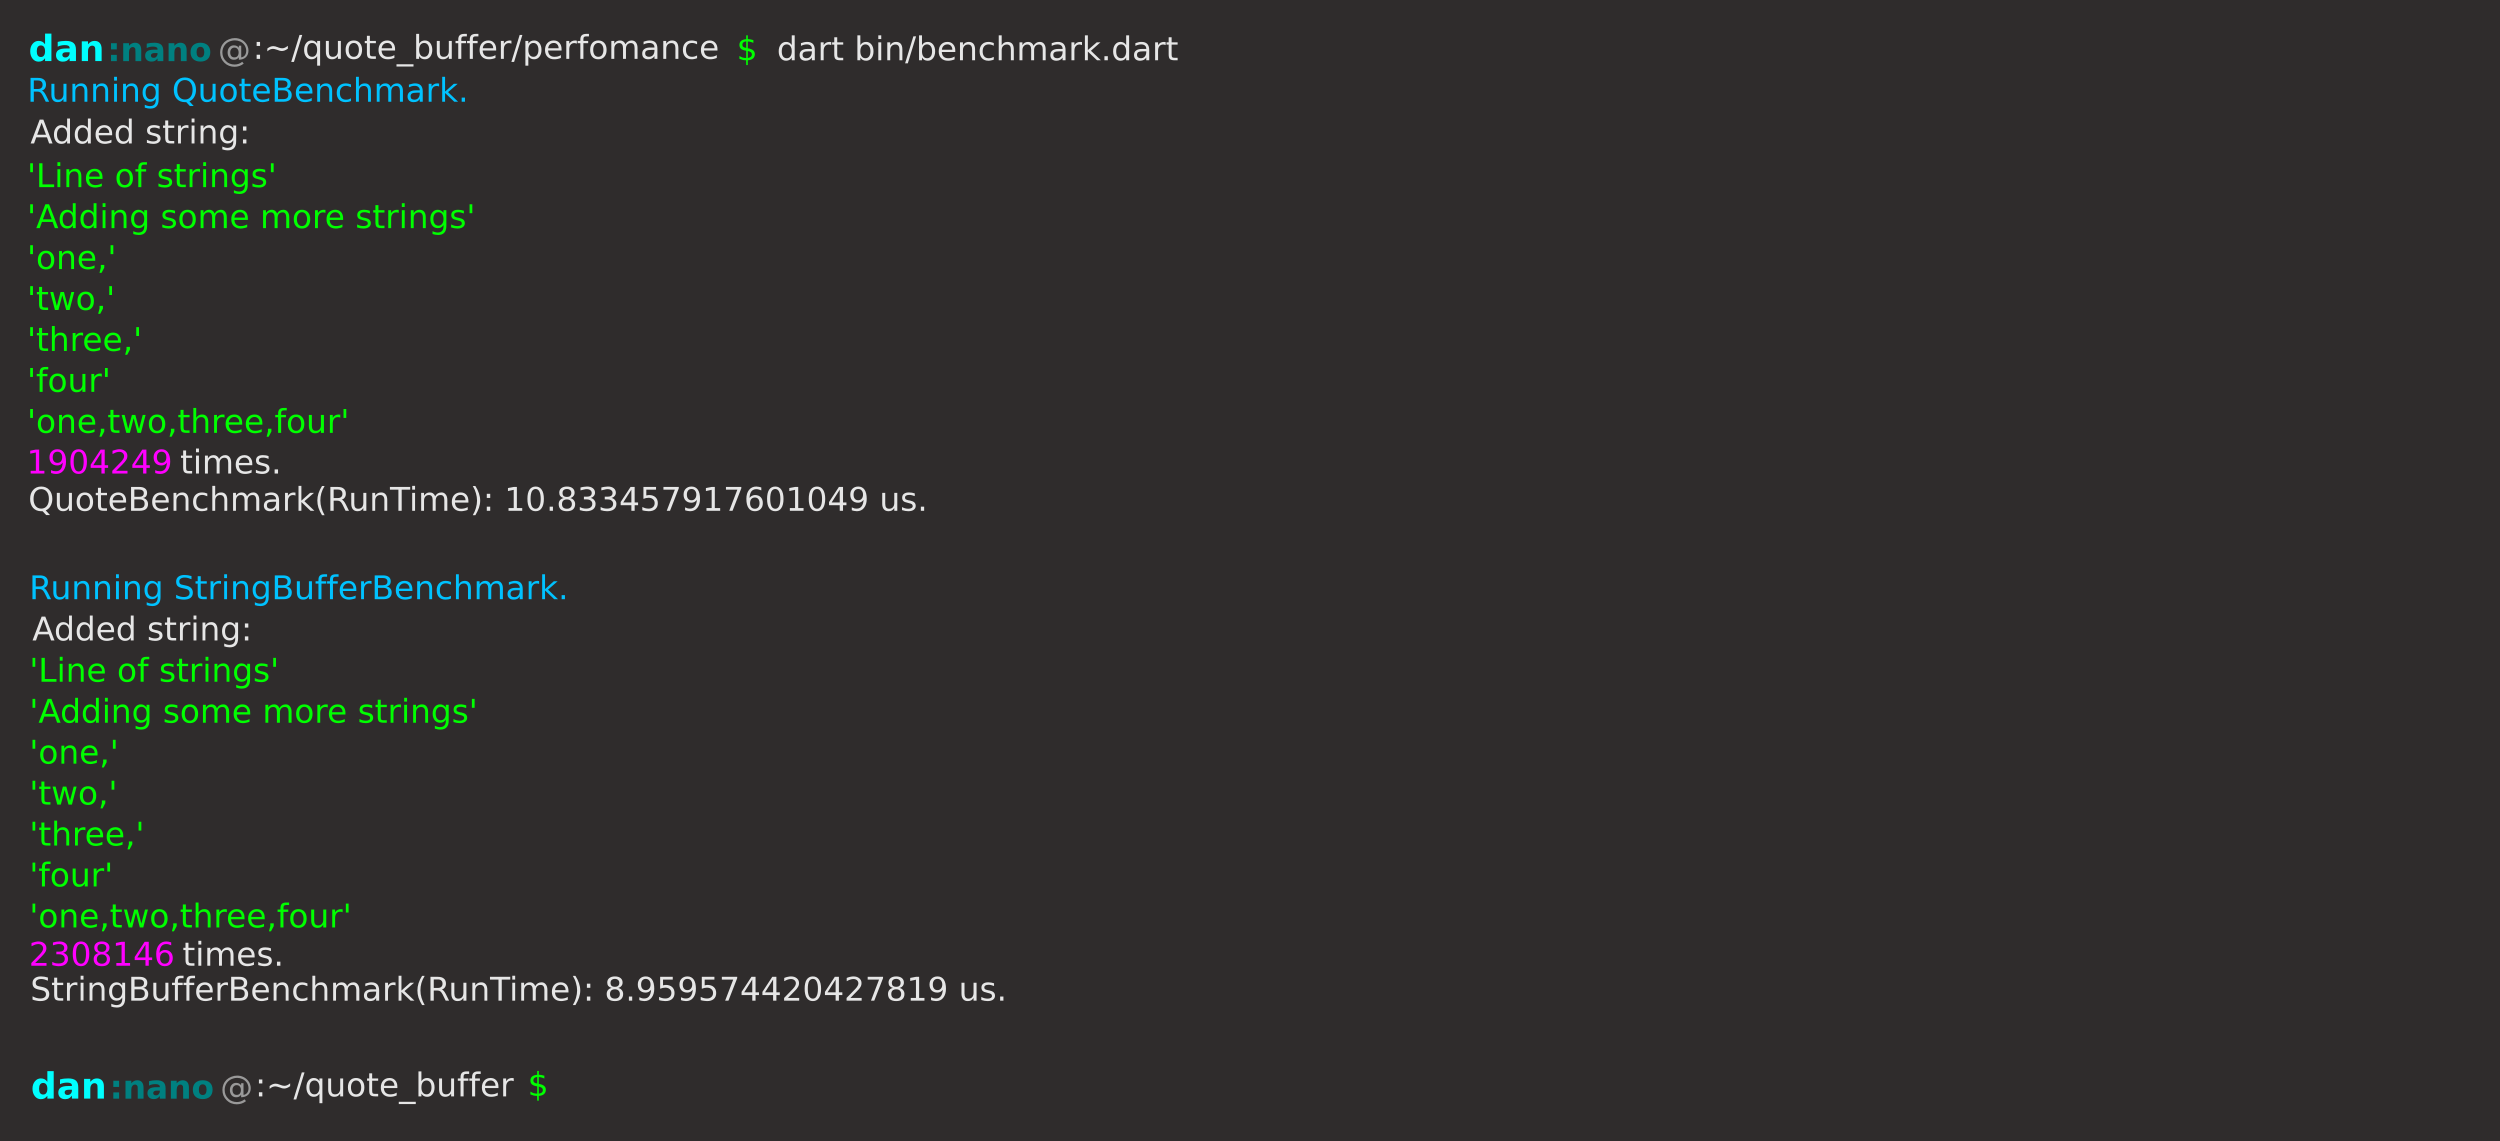
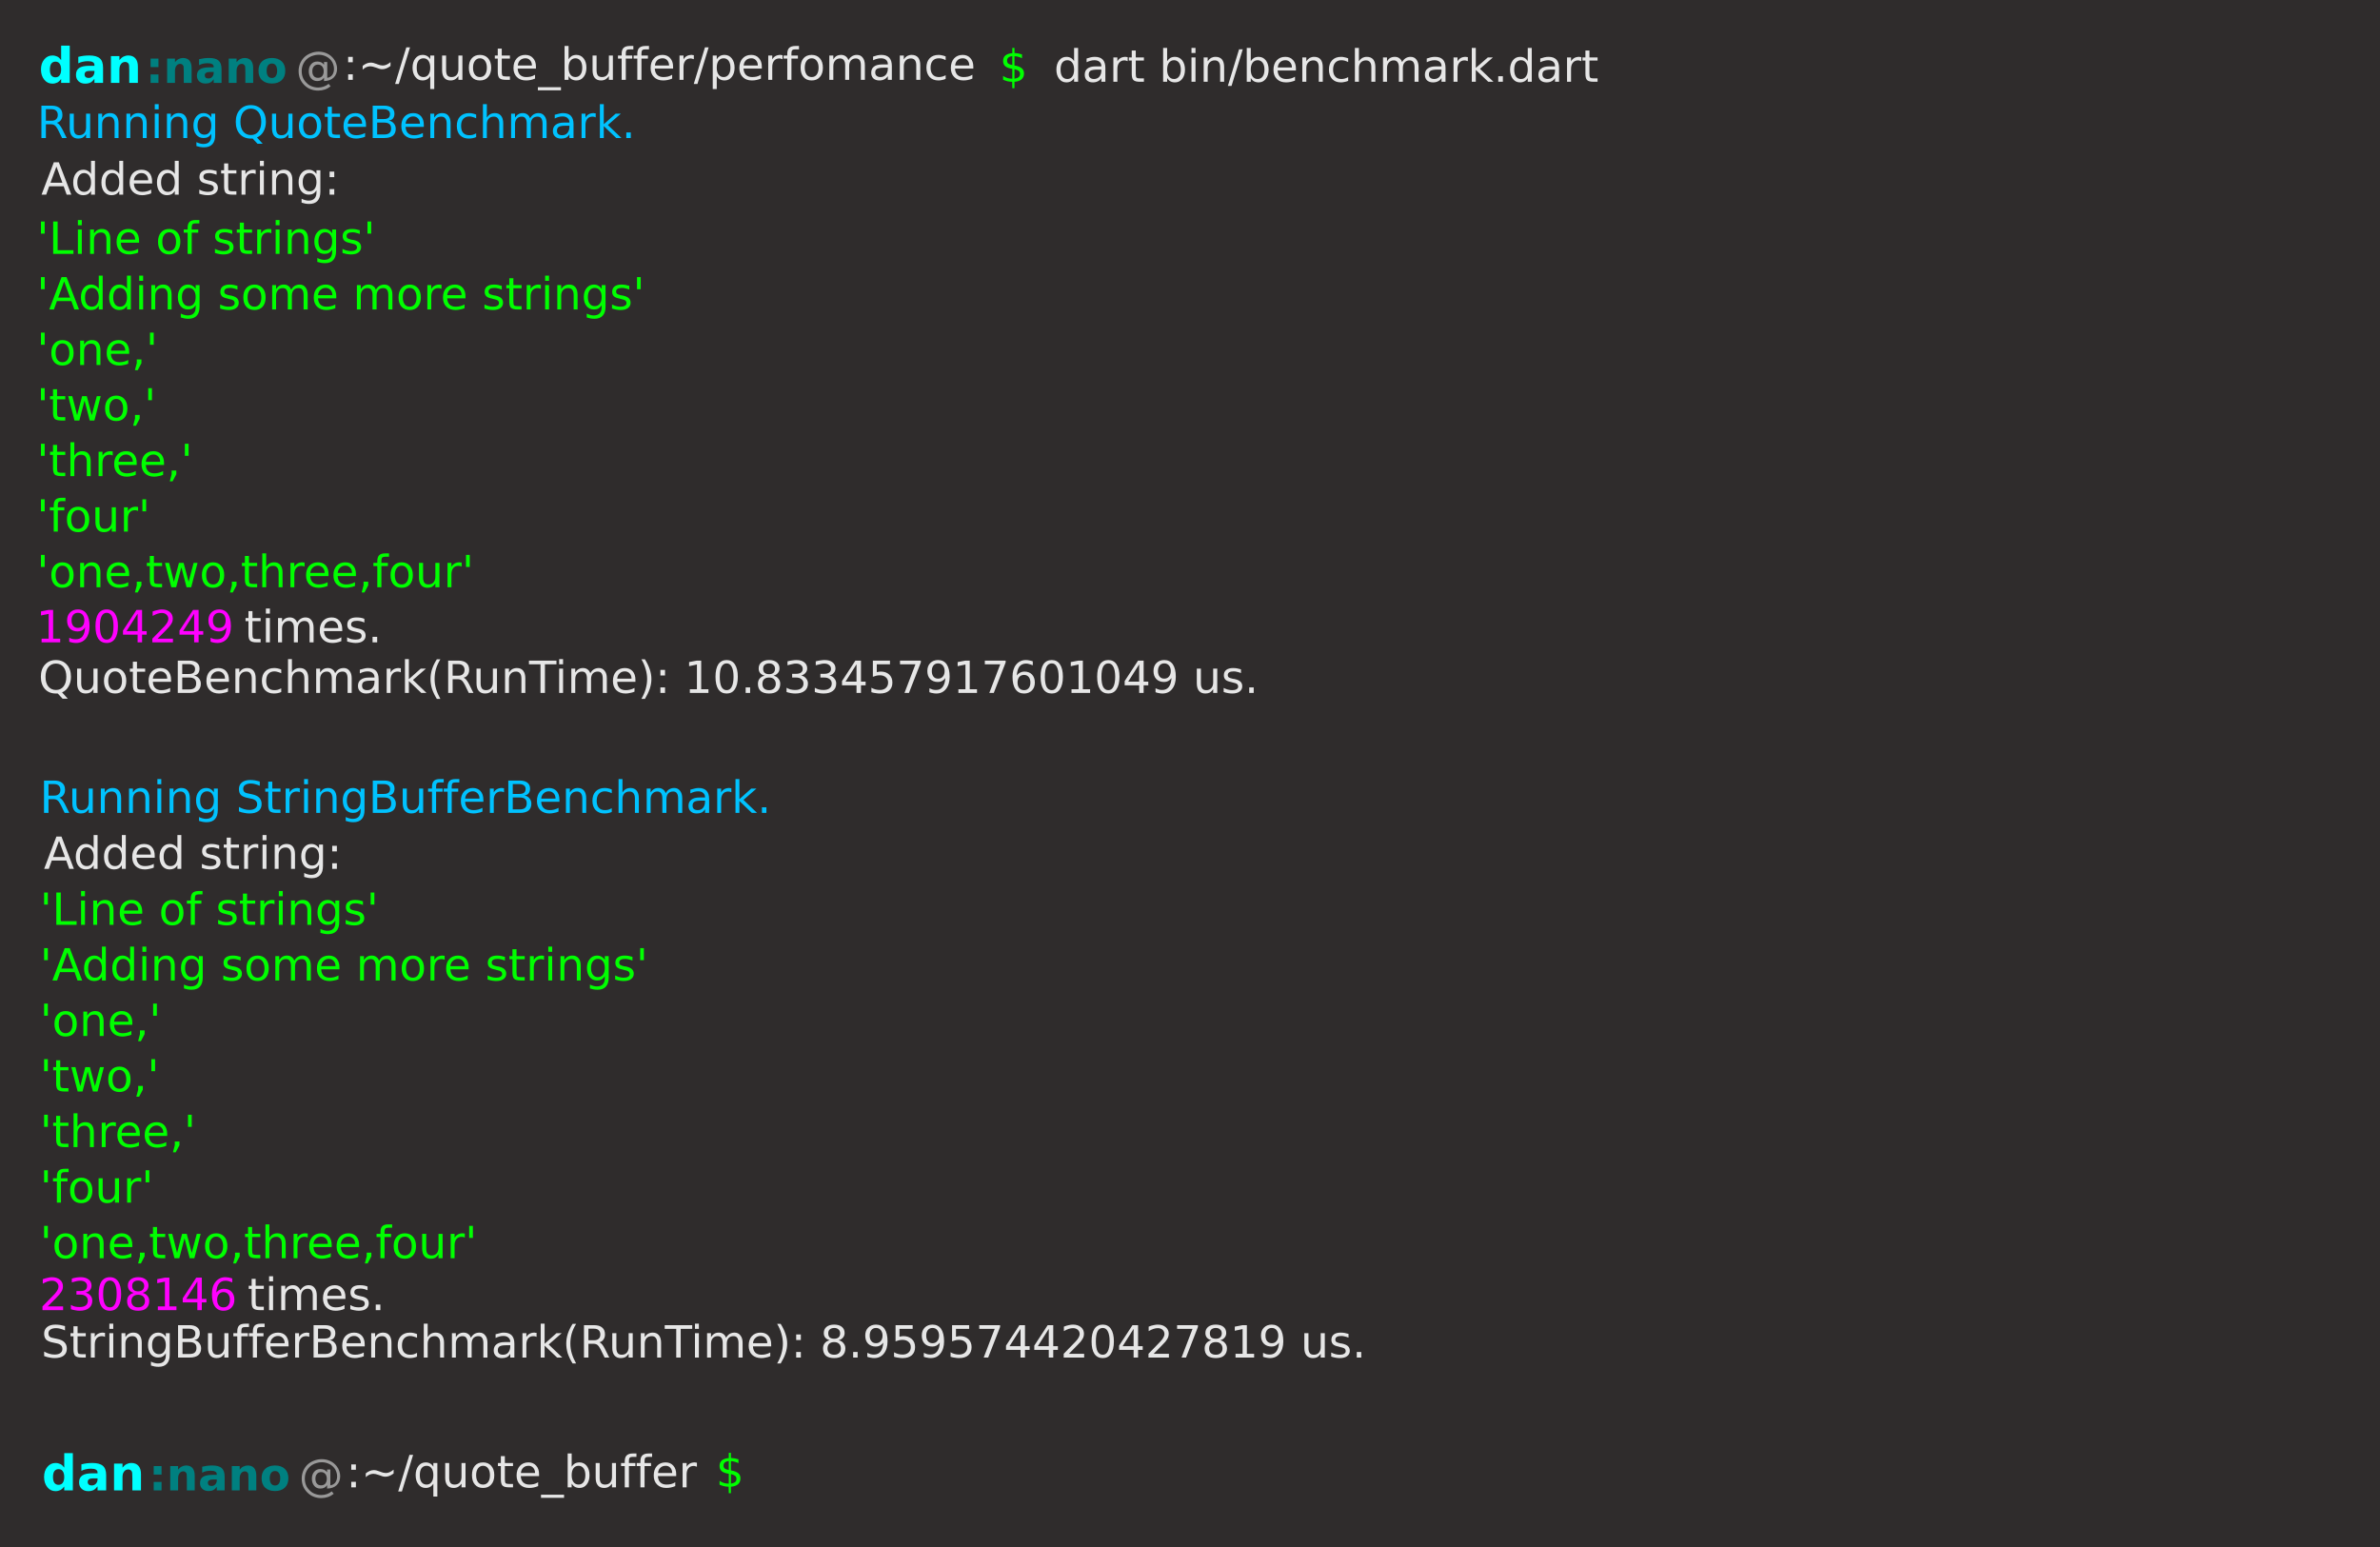
- <svg xmlns="http://www.w3.org/2000/svg" width="285mm" height="130mm" viewBox="0 0 285 130" version="1.1" id="svg8">
+ <svg xmlns="http://www.w3.org/2000/svg" width="200mm" height="130mm" viewBox="0 0 200 130" version="1.1" id="svg8">
  <defs id="defs2">
    <marker orient="auto" refY="0" refX="0" id="marker2854" style="overflow:visible">
      <path id="path2852" d="M 5.77,0 -2.88,5 V -5 Z" style="fill:#800080;fill-opacity:1;fill-rule:evenodd;stroke:#800080;stroke-width:1pt;stroke-opacity:1" transform="scale(0.4)" />
    </marker>
    <marker orient="auto" refY="0" refX="0" id="marker2850" style="overflow:visible">
      <path id="path2848" d="M 5.77,0 -2.88,5 V -5 Z" style="fill:#800080;fill-opacity:1;fill-rule:evenodd;stroke:#800080;stroke-width:1pt;stroke-opacity:1" transform="scale(0.4)" />
    </marker>
    <marker orient="auto" refY="0" refX="0" id="marker2846" style="overflow:visible">
      <path id="path2844" d="M 5.77,0 -2.88,5 V -5 Z" style="fill:#800080;fill-opacity:1;fill-rule:evenodd;stroke:#800080;stroke-width:1pt;stroke-opacity:1" transform="scale(0.4)" />
    </marker>
    <marker orient="auto" refY="0" refX="0" id="marker2834" style="overflow:visible">
      <path id="path2832" d="M 5.77,0 -2.88,5 V -5 Z" style="fill:#f59a11;fill-opacity:1;fill-rule:evenodd;stroke:#f59a11;stroke-width:1pt;stroke-opacity:1" transform="scale(0.4)" />
    </marker>
    <marker orient="auto" refY="0" refX="0" id="marker2828" style="overflow:visible">
      <path id="path2634" d="M 5.77,0 -2.88,5 V -5 Z" style="fill:#f59a11;fill-opacity:1;fill-rule:evenodd;stroke:#f59a11;stroke-width:1pt;stroke-opacity:1" transform="scale(0.4)" />
    </marker>
    <marker orient="auto" refY="0" refX="0" id="marker2825" style="overflow:visible">
      <path id="path2823" d="M 5.77,0 -2.88,5 V -5 Z" style="fill:#f59a11;fill-opacity:1;fill-rule:evenodd;stroke:#f59a11;stroke-width:1pt;stroke-opacity:1" transform="scale(-0.4)" />
    </marker>
    <marker orient="auto" refY="0" refX="0" id="marker2817" style="overflow:visible">
      <path id="path2815" d="M 5.77,0 -2.88,5 V -5 Z" style="fill:#f59a11;fill-opacity:1;fill-rule:evenodd;stroke:#f59a11;stroke-width:1pt;stroke-opacity:1" transform="scale(-0.4)" />
    </marker>
    <marker orient="auto" refY="0" refX="0" id="marker2801" style="overflow:visible">
      <path id="path2799" d="M 5.77,0 -2.88,5 V -5 Z" style="fill:#f59a11;fill-opacity:1;fill-rule:evenodd;stroke:#f59a11;stroke-width:1pt;stroke-opacity:1" transform="scale(-0.4)" />
    </marker>
    <marker orient="auto" refY="0" refX="0" id="marker2793" style="overflow:visible">
      <path id="path2791" d="M 5.77,0 -2.88,5 V -5 Z" style="fill:#f59a11;fill-opacity:1;fill-rule:evenodd;stroke:#f59a11;stroke-width:1pt;stroke-opacity:1" transform="scale(-0.4)" />
    </marker>
    <marker orient="auto" refY="0" refX="0" id="marker2781" style="overflow:visible">
      <path id="path2779" d="M 5.77,0 -2.88,5 V -5 Z" style="fill:#f59a11;fill-opacity:1;fill-rule:evenodd;stroke:#f59a11;stroke-width:1pt;stroke-opacity:1" transform="scale(-0.4)" />
    </marker>
    <marker orient="auto" refY="0" refX="0" id="marker2773" style="overflow:visible">
      <path id="path2771" d="M 5.77,0 -2.88,5 V -5 Z" style="fill:#f59a11;fill-opacity:1;fill-rule:evenodd;stroke:#f59a11;stroke-width:1pt;stroke-opacity:1" transform="scale(-0.4)" />
    </marker>
    <marker orient="auto" refY="0" refX="0" id="marker2765" style="overflow:visible">
      <path id="path2763" d="M 5.77,0 -2.88,5 V -5 Z" style="fill:#f59a11;fill-opacity:1;fill-rule:evenodd;stroke:#f59a11;stroke-width:1pt;stroke-opacity:1" transform="scale(-0.4)" />
    </marker>
    <marker orient="auto" refY="0" refX="0" id="marker2761" style="overflow:visible">
      <path id="path2759" d="M 5.77,0 -2.88,5 V -5 Z" style="fill:#f59a11;fill-opacity:1;fill-rule:evenodd;stroke:#f59a11;stroke-width:1pt;stroke-opacity:1" transform="scale(-0.8)" />
    </marker>
    <marker orient="auto" refY="0" refX="0" id="marker2755" style="overflow:visible">
      <path id="path2625" d="M 5.77,0 -2.88,5 V -5 Z" style="fill:#f59a11;fill-opacity:1;fill-rule:evenodd;stroke:#f59a11;stroke-width:1pt;stroke-opacity:1" transform="scale(-0.4)" />
    </marker>
    <marker orient="auto" refY="0" refX="0" id="marker2752" style="overflow:visible">
      <path id="path2622" d="M 5.77,0 -2.88,5 V -5 Z" style="fill:#000000;fill-opacity:1;fill-rule:evenodd;stroke:#f59a11;stroke-width:1pt;stroke-opacity:1" transform="scale(-0.8)" />
    </marker>
    <marker orient="auto" refY="0" refX="0" id="marker2483" style="overflow:visible">
      <path id="path2481" d="M 5.77,0 -2.88,5 V -5 Z" style="fill:#f59a11;fill-opacity:1;fill-rule:evenodd;stroke:#f59a11;stroke-width:1pt;stroke-opacity:1" transform="scale(-0.4)" />
    </marker>
    <marker orient="auto" refY="0" refX="0" id="marker2475" style="overflow:visible">
      <path id="path2473" d="M 5.77,0 -2.88,5 V -5 Z" style="fill:#f59a11;fill-opacity:1;fill-rule:evenodd;stroke:#f59a11;stroke-width:1pt;stroke-opacity:1" transform="scale(-0.4)" />
    </marker>
    <marker style="overflow:visible" id="marker2453" refX="0" refY="0" orient="auto">
      <path transform="scale(-0.4)" style="fill:#f59a11;fill-opacity:1;fill-rule:evenodd;stroke:#f59a11;stroke-width:1pt;stroke-opacity:1" d="M 5.77,0 -2.88,5 V -5 Z" id="path2451" />
    </marker>
    <marker orient="auto" refY="0" refX="0" id="marker12224" style="overflow:visible">
      <path id="path12222" d="M 5.77,0 -2.88,5 V -5 Z" style="fill:#f59a11;fill-opacity:1;fill-rule:evenodd;stroke:#f59a11;stroke-width:1pt;stroke-opacity:1" transform="scale(-0.4)" />
    </marker>
    <marker orient="auto" refY="0" refX="0" id="marker10408" style="overflow:visible">
      <path id="path10406" d="M 5.77,0 -2.88,5 V -5 Z" style="fill:#f59a11;fill-opacity:1;fill-rule:evenodd;stroke:#f59a11;stroke-width:1pt;stroke-opacity:1" transform="scale(-0.4)" />
    </marker>
    <marker orient="auto" refY="0" refX="0" id="marker9594" style="overflow:visible">
      <path id="path9592" d="M 5.77,0 -2.88,5 V -5 Z" style="fill:#f59a11;fill-opacity:1;fill-rule:evenodd;stroke:#f59a11;stroke-width:1pt;stroke-opacity:1" transform="scale(-0.4)" />
    </marker>
    <marker orient="auto" refY="0" refX="0" id="marker8846" style="overflow:visible">
      <path id="path8844" d="M 5.77,0 -2.88,5 V -5 Z" style="fill:#f59a11;fill-opacity:1;fill-rule:evenodd;stroke:#f59a11;stroke-width:1pt;stroke-opacity:1" transform="scale(-0.4)" />
    </marker>
    <marker orient="auto" refY="0" refX="0" id="marker7900" style="overflow:visible">
      <path id="path7898" d="M 5.77,0 -2.88,5 V -5 Z" style="fill:#f59a11;fill-opacity:1;fill-rule:evenodd;stroke:#f59a11;stroke-width:1pt;stroke-opacity:1" transform="scale(-0.4)" />
    </marker>
    <marker orient="auto" refY="0" refX="0" id="marker6672" style="overflow:visible">
      <path id="path6670" d="M 5.77,0 -2.88,5 V -5 Z" style="fill:#f59a11;fill-opacity:1;fill-rule:evenodd;stroke:#f59a11;stroke-width:1pt;stroke-opacity:1" transform="scale(-0.4)" />
    </marker>
    <marker orient="auto" refY="0" refX="0" id="marker4250" style="overflow:visible">
      <path id="path4248" d="M 5.77,0 -2.88,5 V -5 Z" style="fill:#f59a11;fill-opacity:1;fill-rule:evenodd;stroke:#f59a11;stroke-width:1pt;stroke-opacity:1" transform="scale(-0.4)" />
    </marker>
    <marker style="overflow:visible" id="marker3268" refX="0" refY="0" orient="auto">
      <path transform="scale(-0.4)" style="fill:#f59a11;fill-opacity:1;fill-rule:evenodd;stroke:#f59a11;stroke-width:1pt;stroke-opacity:1" d="M 5.77,0 -2.88,5 V -5 Z" id="path3266" />
    </marker>
    <marker style="overflow:visible" id="marker3012" refX="0" refY="0" orient="auto">
      <path transform="scale(-0.4)" style="fill:#f59a11;fill-opacity:1;fill-rule:evenodd;stroke:#f59a11;stroke-width:1pt;stroke-opacity:1" d="M 5.77,0 -2.88,5 V -5 Z" id="path3010" />
    </marker>
    <marker orient="auto" refY="0" refX="0" id="marker1634" style="overflow:visible">
      <path id="path1632" d="M 5.77,0 -2.88,5 V -5 Z" style="fill:#f59a11;fill-opacity:1;fill-rule:evenodd;stroke:#f59a11;stroke-width:1pt;stroke-opacity:1" transform="scale(-0.8)" />
    </marker>
    <marker orient="auto" refY="0" refX="0" id="marker1564" style="overflow:visible">
      <path id="path1562" style="fill:#f59a11;fill-opacity:1;fill-rule:evenodd;stroke:#f59a11;stroke-width:0.625;stroke-linejoin:round;stroke-opacity:1" d="M 8.719,4.034 -2.207,0.016 8.719,-4.002 c -1.745,2.372 -1.735,5.617 -6e-7,8.035 z" transform="matrix(1.1,0,0,1.1,1.1,0)" />
    </marker>
    <marker orient="auto" refY="0" refX="0" id="TriangleInL" style="overflow:visible">
      <path id="path1093" d="M 5.77,0 -2.88,5 V -5 Z" style="fill:#f59a11;fill-opacity:1;fill-rule:evenodd;stroke:#f59a11;stroke-width:1pt;stroke-opacity:1" transform="scale(-0.8)" />
    </marker>
    <marker orient="auto" refY="0" refX="0" id="EmptyTriangleOutL" style="overflow:visible">
      <path id="path1120" d="M 5.77,0 -2.88,5 V -5 Z" style="fill:#ffffff;fill-rule:evenodd;stroke:#f59a11;stroke-width:1pt;stroke-opacity:1" transform="matrix(0.8,0,0,0.8,-4.8,0)" />
    </marker>
    <marker orient="auto" refY="0" refX="0" id="Arrow1Mend" style="overflow:visible">
      <path id="path969" d="M 0,0 5,-5 -12.5,0 5,5 Z" style="fill:#f59a11;fill-opacity:1;fill-rule:evenodd;stroke:#f59a11;stroke-width:1pt;stroke-opacity:1" transform="matrix(-0.4,0,0,-0.4,-4,0)" />
    </marker>
    <marker orient="auto" refY="0" refX="0" id="Arrow1Send" style="overflow:visible">
      <path id="path975" d="M 0,0 5,-5 -12.5,0 5,5 Z" style="fill:#f59a11;fill-opacity:1;fill-rule:evenodd;stroke:#f59a11;stroke-width:1pt;stroke-opacity:1" transform="matrix(-0.2,0,0,-0.2,-1.2,0)" />
    </marker>
    <marker orient="auto" refY="0" refX="0" id="TriangleOutM" style="overflow:visible">
      <path id="path1105" d="M 5.77,0 -2.88,5 V -5 Z" style="fill:#f59a11;fill-opacity:1;fill-rule:evenodd;stroke:#f59a11;stroke-width:1pt;stroke-opacity:1" transform="scale(0.4)" />
    </marker>
    <marker orient="auto" refY="0" refX="0" id="TriangleInM" style="overflow:visible">
      <path id="path1096" d="M 5.77,0 -2.88,5 V -5 Z" style="fill:#f59a11;fill-opacity:1;fill-rule:evenodd;stroke:#f59a11;stroke-width:1pt;stroke-opacity:1" transform="scale(-0.4)" />
    </marker>
    <marker orient="auto" refY="0" refX="0" id="Arrow2Lstart" style="overflow:visible">
      <path id="path978" style="fill:#f59a11;fill-opacity:1;fill-rule:evenodd;stroke:#f59a11;stroke-width:0.625;stroke-linejoin:round;stroke-opacity:1" d="M 8.719,4.034 -2.207,0.016 8.719,-4.002 c -1.745,2.372 -1.735,5.617 -6e-7,8.035 z" transform="matrix(1.1,0,0,1.1,1.1,0)" />
    </marker>
    <marker orient="auto" refY="0" refX="0" id="Arrow1Lstart" style="overflow:visible">
      <path id="path960" d="M 0,0 5,-5 -12.5,0 5,5 Z" style="fill:#f59a11;fill-opacity:1;fill-rule:evenodd;stroke:#f59a11;stroke-width:1pt;stroke-opacity:1" transform="matrix(0.8,0,0,0.8,10,0)" />
    </marker>
  </defs>
  <g id="layer1" transform="translate(-19.96834,-122.7856)">
    <text xml:space="preserve" style="font-style:normal;font-variant:normal;font-weight:bold;font-stretch:normal;font-size:3.881px;line-height:1.25;font-family:'DejaVu Sans';-inkscape-font-specification:'DejaVu Sans Bold';letter-spacing:-5.292px;word-spacing:0px;writing-mode:tb-rl;fill:#000000;fill-opacity:1;stroke:none;stroke-width:0.265" x="52.151" y="265.621" id="text934">
      <tspan id="tspan932" x="265.621" y="49.726" style="writing-mode:tb-rl;stroke-width:0.265" />
    </text>
    <text xml:space="preserve" style="font-style:normal;font-variant:normal;font-weight:bold;font-stretch:normal;font-size:3.881px;line-height:1.25;font-family:'DejaVu Sans';-inkscape-font-specification:'DejaVu Sans Bold';letter-spacing:-5.292px;word-spacing:0px;fill:#000000;fill-opacity:1;stroke:none;stroke-width:0.265" x="56.436" y="267.246" id="text938">
      <tspan id="tspan936" x="56.436" y="270.68" style="stroke-width:0.265" />
    </text>
    <text xml:space="preserve" style="font-style:normal;font-variant:normal;font-weight:bold;font-stretch:normal;font-size:3.881px;line-height:1.25;font-family:'DejaVu Sans';-inkscape-font-specification:'DejaVu Sans Bold';letter-spacing:-5.292px;word-spacing:0px;fill:#000000;fill-opacity:1;stroke:none;stroke-width:0.265" x="68.552" y="265.522" id="text946">
      <tspan id="tspan944" x="68.552" y="268.956" style="stroke-width:0.265" />
    </text>
    <flowRoot xml:space="preserve" id="flowRoot948" style="font-style:normal;font-variant:normal;font-weight:bold;font-stretch:normal;font-size:14.667px;line-height:1.25;font-family:'DejaVu Sans';-inkscape-font-specification:'DejaVu Sans Bold';letter-spacing:-20px;word-spacing:0px;fill:#000000;fill-opacity:1;stroke:none" transform="matrix(0.2645833,0,0,0.2645833,26.24471,211.8462)">
      <flowRegion id="flowRegion950">
        <rect id="rect952" width="63.104" height="31.831" x="88.42" y="200.079" />
      </flowRegion>
      <flowPara id="flowPara954" />
    </flowRoot>
    <flowRoot xml:space="preserve" id="flowRoot956" style="font-style:normal;font-variant:normal;font-weight:bold;font-stretch:normal;font-size:14.667px;line-height:1.25;font-family:'DejaVu Sans';-inkscape-font-specification:'DejaVu Sans Bold';letter-spacing:-20px;word-spacing:0px;fill:#000000;fill-opacity:1;stroke:none" transform="matrix(0.2645833,0,0,0.2645833,26.24471,211.8462)">
      <flowRegion id="flowRegion958">
        <rect id="rect960" width="56.03" height="30.342" x="76.878" y="197.659" />
      </flowRegion>
      <flowPara id="flowPara962" />
    </flowRoot>
    <text xml:space="preserve" style="font-style:normal;font-variant:normal;font-weight:bold;font-stretch:normal;font-size:3.881px;line-height:1.25;font-family:'DejaVu Sans';-inkscape-font-specification:'DejaVu Sans Bold';letter-spacing:-5.292px;word-spacing:0px;direction:ltr;fill:#000000;fill-opacity:1;stroke:none;stroke-width:0.265" x="69.783" y="268.724" id="text966">
      <tspan id="tspan964" x="69.783" y="272.157" style="direction:ltr;stroke-width:0.265" />
    </text>
    <flowRoot xml:space="preserve" id="flowRoot972" style="font-style:normal;font-variant:normal;font-weight:bold;font-stretch:normal;font-size:14.667px;line-height:1.25;font-family:'DejaVu Sans';-inkscape-font-specification:'DejaVu Sans Bold';letter-spacing:100px;word-spacing:0px;direction:rtl;fill:#000000;fill-opacity:1;stroke:none" transform="matrix(0.2645833,0,0,0.2645833,26.24471,211.8462)">
      <flowRegion id="flowRegion974" style="letter-spacing:100px">
        <rect id="rect976" width="234.545" height="42.255" x="148.917" y="188.166" style="letter-spacing:100px" />
      </flowRegion>
      <flowPara id="flowPara978" />
    </flowRoot>
    <flowRoot xml:space="preserve" id="flowRoot1254" style="font-style:normal;font-variant:normal;font-weight:bold;font-stretch:normal;font-size:14.667px;line-height:1.25;font-family:'DejaVu Sans';-inkscape-font-specification:'DejaVu Sans Bold';letter-spacing:0px;word-spacing:0px;direction:rtl;fill:#000000;fill-opacity:1;stroke:none">
      <flowRegion id="flowRegion1256">
        <rect id="rect1258" width="130.303" height="31.645" x="149.662" y="-572.6" />
      </flowRegion>
      <flowPara id="flowPara1260" />
    </flowRoot>
    <flowRoot xml:space="preserve" id="flowRoot1481" style="font-style:normal;font-variant:normal;font-weight:bold;font-stretch:normal;font-size:14.667px;line-height:1.25;font-family:'DejaVu Sans';-inkscape-font-specification:'DejaVu Sans Bold';letter-spacing:0px;word-spacing:0px;direction:rtl;fill:#000000;fill-opacity:1;stroke:none" transform="matrix(0.2645833,0,0,0.2645833,26.24471,156.411)">
      <flowRegion id="flowRegion1483">
        <rect id="rect1485" width="384.346" height="173.746" x="396.982" y="64.684" />
      </flowRegion>
      <flowPara id="flowPara1487" />
    </flowRoot>
    <text xml:space="preserve" style="font-style:normal;font-variant:normal;font-weight:normal;font-stretch:normal;font-size:3.881px;line-height:1.25;font-family:'DejaVu Sans';-inkscape-font-specification:'DejaVu Sans';letter-spacing:0px;word-spacing:0px;direction:rtl;fill:#000000;fill-opacity:1;stroke:none;stroke-width:0.265" x="74.01" y="117.574" id="text1491">
      <tspan id="tspan1489" x="74.01" y="121.007" style="font-style:normal;font-variant:normal;font-weight:normal;font-stretch:normal;font-family:'DejaVu Sans';-inkscape-font-specification:'DejaVu Sans';stroke-width:0.265" />
      <tspan x="74.01" y="125.858" style="font-style:normal;font-variant:normal;font-weight:normal;font-stretch:normal;font-family:'DejaVu Sans';-inkscape-font-specification:'DejaVu Sans';stroke-width:0.265" id="tspan1493" />
    </text>
    <text xml:space="preserve" style="font-style:normal;font-variant:normal;font-weight:bold;font-stretch:normal;font-size:3.881px;line-height:1.25;font-family:'DejaVu Sans';-inkscape-font-specification:'DejaVu Sans Bold';letter-spacing:0px;word-spacing:0px;direction:ltr;fill:#02be3d;fill-opacity:1;stroke:none;stroke-width:0.265" x="129.833" y="219.637" id="text1517">
      <tspan id="tspan1515" x="129.833" y="223.071" style="font-style:normal;font-variant:normal;font-weight:bold;font-stretch:normal;font-family:'DejaVu Sans';-inkscape-font-specification:'DejaVu Sans Bold';direction:ltr;fill:#02be3d;fill-opacity:1;stroke-width:0.265" />
    </text>
    <text id="text1063" y="194.313" x="50.925" style="font-style:normal;font-variant:normal;font-weight:bold;font-stretch:normal;font-size:3.881px;line-height:1.25;font-family:'DejaVu Sans';-inkscape-font-specification:'DejaVu Sans Bold';text-align:center;writing-mode:tb-rl;direction:ltr;text-anchor:middle;opacity:1;fill:#00ff00;fill-opacity:0;stroke:#800080;stroke-width:0.7;stroke-linejoin:round;stroke-miterlimit:4;stroke-dasharray:none;stroke-dashoffset:0;stroke-opacity:1;paint-order:markers fill stroke" xml:space="preserve">
      <tspan style="stroke-width:0.7" y="48.499" x="194.313" id="tspan1061" />
    </text>
-     <rect style="opacity:1;fill:#2f2c2c;fill-opacity:1;stroke:#000000;stroke-width:0.7;stroke-linejoin:round;stroke-miterlimit:4;stroke-dasharray:none;stroke-dashoffset:0;stroke-opacity:0;paint-order:markers fill stroke" id="rect1734" width="286.941" height="157.108" x="18.733" y="99.68" />
+     <rect style="opacity:1;fill:#2f2c2c;fill-opacity:1;stroke:#000000;stroke-width:0.7;stroke-linejoin:round;stroke-miterlimit:4;stroke-dasharray:none;stroke-dashoffset:0;stroke-opacity:0;paint-order:markers fill stroke" id="rect1734" width="202.539" height="133.296" x="18.733" y="120.979" />
    <text xml:space="preserve" style="font-style:normal;font-variant:normal;font-weight:normal;font-stretch:normal;font-size:4.511px;line-height:1.25;font-family:'DejaVu Sans';-inkscape-font-specification:'DejaVu Sans';letter-spacing:0px;word-spacing:0px;direction:ltr;fill:#e6e6e6;fill-opacity:1;stroke:none;stroke-width:0.265" x="116.218" y="246.489" id="text1347" transform="scale(0.9998187,1.000181)">
      <tspan id="tspan1345" x="116.218" y="250.481" style="font-style:normal;font-variant:normal;font-weight:normal;font-stretch:normal;font-family:'DejaVu Sans';-inkscape-font-specification:'DejaVu Sans';direction:ltr;fill:#e6e6e6;fill-opacity:1;stroke:none;stroke-width:0.265" />
    </text>
    <g style="stroke-width:1.208" id="g1129" transform="matrix(0.8276505,0,0,0.8276505,2.727744,37.95271)">
      <text xml:space="preserve" style="font-style:normal;font-variant:normal;font-weight:normal;font-stretch:normal;font-size:4.511px;line-height:1.25;font-family:'DejaVu Sans';-inkscape-font-specification:'DejaVu Sans';letter-spacing:0px;word-spacing:0px;direction:ltr;fill:#e6e6e6;fill-opacity:1;stroke:none;stroke-width:0.32" x="127.862" y="110.782" id="text1273" transform="scale(0.9998187,1.000181)">
        <tspan id="tspan1271" x="127.862" y="110.782" style="font-style:normal;font-variant:normal;font-weight:normal;font-stretch:normal;font-family:'DejaVu Sans';-inkscape-font-specification:'DejaVu Sans';direction:ltr;fill:#e6e6e6;fill-opacity:1;stroke:none;stroke-width:0.32">dart bin/benchmark.dart</tspan>
      </text>
      <text id="text1285" y="110.782" x="120.891" style="font-style:normal;font-variant:normal;font-weight:normal;font-stretch:normal;font-size:4.511px;line-height:1.25;font-family:'DejaVu Sans';-inkscape-font-specification:'DejaVu Sans';letter-spacing:0px;word-spacing:0px;direction:ltr;fill:#e6e6e6;fill-opacity:1;stroke:none;stroke-width:0.32" xml:space="preserve" transform="scale(0.9998187,1.000181)">
        <tspan style="font-style:normal;font-variant:normal;font-weight:normal;font-stretch:normal;font-family:'DejaVu Sans';-inkscape-font-specification:'DejaVu Sans';direction:ltr;fill:#00ff00;fill-opacity:1;stroke:none;stroke-width:0.32" y="110.782" x="120.891" id="tspan1283"> $</tspan>
      </text>
      <g style="stroke-width:1.208" transform="translate(-13.46284,132.5377)" id="g1148">
        <text transform="scale(0.9998187,1.000181)" id="text1253" y="-21.931" x="67.691" style="font-style:normal;font-variant:normal;font-weight:normal;font-stretch:normal;font-size:4.511px;line-height:1.25;font-family:'DejaVu Sans';-inkscape-font-specification:'DejaVu Sans';letter-spacing:0px;word-spacing:0px;direction:ltr;fill:#e6e6e6;fill-opacity:1;stroke:none;stroke-width:0.32" xml:space="preserve">
          <tspan id="tspan1053" style="font-style:normal;font-variant:normal;font-weight:normal;font-stretch:normal;font-family:'DejaVu Sans';-inkscape-font-specification:'DejaVu Sans';direction:ltr;fill:#e6e6e6;fill-opacity:1;stroke:none;stroke-width:0.32" y="-21.931" x="67.691"> :~/quote_buffer/perfomance</tspan>
        </text>
        <g style="stroke-width:1.208" id="g1137">
          <text id="text1249" y="-21.62" x="38.242" style="font-style:normal;font-variant:normal;font-weight:bold;font-stretch:normal;font-size:4.963px;line-height:1.25;font-family:'DejaVu Sans';-inkscape-font-specification:'DejaVu Sans Bold';letter-spacing:0px;word-spacing:0px;direction:ltr;fill:#00ffff;fill-opacity:1;stroke:none;stroke-width:0.32" xml:space="preserve" transform="scale(0.9998187,1.000181)">
            <tspan style="direction:ltr;fill:#00ffff;fill-opacity:1;stroke:none;stroke-width:0.32" y="-21.62" x="38.242" id="tspan1247">dan</tspan>
          </text>
          <text xml:space="preserve" style="font-style:normal;font-variant:normal;font-weight:bold;font-stretch:normal;font-size:4.511px;line-height:1.25;font-family:'DejaVu Sans';-inkscape-font-specification:'DejaVu Sans Bold';letter-spacing:0px;word-spacing:0px;direction:ltr;fill:#008080;fill-opacity:1;stroke:none;stroke-width:0.32" x="49.093" y="-21.62" id="text1261" transform="scale(0.9998187,1.000181)">
            <tspan id="tspan1259" x="49.093" y="-21.62" style="font-style:normal;font-variant:normal;font-weight:bold;font-stretch:normal;font-family:'DejaVu Sans';-inkscape-font-specification:'DejaVu Sans Bold';direction:ltr;fill:#008080;fill-opacity:1;stroke:none;stroke-width:0.32">:nano </tspan>
          </text>
          <text id="text1553" y="-21.62" x="62.895" style="font-style:normal;font-variant:normal;font-weight:normal;font-stretch:normal;font-size:4.511px;line-height:1.25;font-family:'DejaVu Sans';-inkscape-font-specification:'DejaVu Sans';letter-spacing:0px;word-spacing:0px;direction:ltr;fill:#999999;fill-opacity:1;stroke:none;stroke-width:0.32" xml:space="preserve" transform="scale(0.9998187,1.000181)">
            <tspan style="direction:ltr;fill:#999999;stroke-width:0.32" y="-21.62" x="62.895" id="tspan1551"> @ </tspan>
          </text>
        </g>
      </g>
    </g>
    <text transform="scale(0.9998187,1.000181)" id="text1305-3" y="139.117" x="23.432" style="font-style:normal;font-variant:normal;font-weight:normal;font-stretch:normal;font-size:3.734px;line-height:1.25;font-family:'DejaVu Sans';-inkscape-font-specification:'DejaVu Sans';letter-spacing:0px;word-spacing:0px;direction:ltr;fill:#e6e6e6;fill-opacity:1;stroke:none;stroke-width:0.265" xml:space="preserve">
      <tspan style="font-style:normal;font-variant:normal;font-weight:normal;font-stretch:normal;font-family:'DejaVu Sans';-inkscape-font-specification:'DejaVu Sans';direction:ltr;fill:#e6e6e6;fill-opacity:1;stroke:none;stroke-width:0.265" y="139.117" x="23.432" id="tspan1303-6">Added string:</tspan>
    </text>
    <text transform="scale(0.9998187,1.000181)" xml:space="preserve" style="font-style:normal;font-variant:normal;font-weight:normal;font-stretch:normal;font-size:3.734px;line-height:1.25;font-family:'DejaVu Sans';-inkscape-font-specification:'DejaVu Sans';letter-spacing:0px;word-spacing:0px;direction:ltr;fill:#00ff00;fill-opacity:1;stroke:none;stroke-width:0.265" x="23.053" y="144.094" id="text1309">
      <tspan id="tspan1307" x="23.053" y="144.094" style="font-style:normal;font-variant:normal;font-weight:normal;font-stretch:normal;font-family:'DejaVu Sans';-inkscape-font-specification:'DejaVu Sans';direction:ltr;fill:#00ff00;fill-opacity:1;stroke:none;stroke-width:0.265">'Line of strings'</tspan>
      <tspan id="tspan1087" x="23.053" y="148.762" style="font-style:normal;font-variant:normal;font-weight:normal;font-stretch:normal;font-family:'DejaVu Sans';-inkscape-font-specification:'DejaVu Sans';direction:ltr;fill:#00ff00;fill-opacity:1;stroke:none;stroke-width:0.265">'Adding some more strings'</tspan>
      <tspan id="tspan1089" x="23.053" y="153.429" style="font-style:normal;font-variant:normal;font-weight:normal;font-stretch:normal;font-family:'DejaVu Sans';-inkscape-font-specification:'DejaVu Sans';direction:ltr;fill:#00ff00;fill-opacity:1;stroke:none;stroke-width:0.265">'one,'</tspan>
      <tspan id="tspan1091" x="23.053" y="158.096" style="font-style:normal;font-variant:normal;font-weight:normal;font-stretch:normal;font-family:'DejaVu Sans';-inkscape-font-specification:'DejaVu Sans';direction:ltr;fill:#00ff00;fill-opacity:1;stroke:none;stroke-width:0.265">'two,'</tspan>
      <tspan id="tspan1093" x="23.053" y="162.764" style="font-style:normal;font-variant:normal;font-weight:normal;font-stretch:normal;font-family:'DejaVu Sans';-inkscape-font-specification:'DejaVu Sans';direction:ltr;fill:#00ff00;fill-opacity:1;stroke:none;stroke-width:0.265">'three,'</tspan>
      <tspan id="tspan1095" x="23.053" y="167.431" style="font-style:normal;font-variant:normal;font-weight:normal;font-stretch:normal;font-family:'DejaVu Sans';-inkscape-font-specification:'DejaVu Sans';direction:ltr;fill:#00ff00;fill-opacity:1;stroke:none;stroke-width:0.265">'four'</tspan>
      <tspan id="tspan1097" x="23.053" y="172.099" style="font-style:normal;font-variant:normal;font-weight:normal;font-stretch:normal;font-family:'DejaVu Sans';-inkscape-font-specification:'DejaVu Sans';direction:ltr;fill:#00ff00;fill-opacity:1;stroke:none;stroke-width:0.265">'one,two,three,four' </tspan>
    </text>
    <text xml:space="preserve" style="font-style:normal;font-variant:normal;font-weight:normal;font-stretch:normal;font-size:3.734px;line-height:1.25;font-family:'DejaVu Sans';-inkscape-font-specification:'DejaVu Sans';letter-spacing:0px;word-spacing:0px;direction:ltr;fill:#00c2ff;fill-opacity:1;stroke:none;stroke-width:0.265" x="23.314" y="191.059" id="text1266" transform="scale(0.9998187,1.000181)">
      <tspan id="tspan1264" x="23.314" y="191.059" style="font-style:normal;font-variant:normal;font-weight:normal;font-stretch:normal;font-family:'DejaVu Sans';-inkscape-font-specification:'DejaVu Sans';direction:ltr;fill:#00c2ff;fill-opacity:1;stroke:none;stroke-width:0.265">Running StringBufferBenchmark.</tspan>
    </text>
    <text transform="scale(0.9998187,1.000181)" id="text1305" y="180.987" x="23.203" style="font-style:normal;font-variant:normal;font-weight:normal;font-stretch:normal;font-size:3.734px;line-height:1.25;font-family:'DejaVu Sans';-inkscape-font-specification:'DejaVu Sans';letter-spacing:0px;word-spacing:0px;direction:ltr;fill:#e6e6e6;fill-opacity:1;stroke:none;stroke-width:0.265" xml:space="preserve">
      <tspan style="font-style:normal;font-variant:normal;font-weight:normal;font-stretch:normal;font-family:'DejaVu Sans';-inkscape-font-specification:'DejaVu Sans';direction:ltr;fill:#e6e6e6;fill-opacity:1;stroke:none;stroke-width:0.265" y="180.987" x="23.203" id="tspan1303">QuoteBenchmark(RunTime): 10.833457917601049 us.</tspan>
    </text>
    <g style="stroke-width:1.208" id="g1135" transform="matrix(0.8276505,0,0,0.8276505,2.727744,37.7859)">
      <text id="text1269-3" y="167.89" x="24.495" style="font-style:normal;font-variant:normal;font-weight:normal;font-stretch:normal;font-size:4.511px;line-height:1.25;font-family:'DejaVu Sans';-inkscape-font-specification:'DejaVu Sans';letter-spacing:0px;word-spacing:0px;direction:ltr;fill:#ff00ff;fill-opacity:1;stroke:none;stroke-width:0.32" xml:space="preserve" transform="scale(0.9998187,1.000181)">
        <tspan style="font-style:normal;font-variant:normal;font-weight:normal;font-stretch:normal;font-family:'DejaVu Sans';-inkscape-font-specification:'DejaVu Sans';direction:ltr;fill:#ff00ff;fill-opacity:1;stroke:none;stroke-width:0.32" y="167.89" x="24.495" id="tspan1267-5">1904249</tspan>
      </text>
      <text transform="scale(0.9998187,1.000181)" id="text1278" y="167.89" x="45.646" style="font-style:normal;font-variant:normal;font-weight:normal;font-stretch:normal;font-size:4.511px;line-height:1.25;font-family:'DejaVu Sans';-inkscape-font-specification:'DejaVu Sans';letter-spacing:0px;word-spacing:0px;direction:ltr;fill:#e6e6e6;fill-opacity:1;stroke:none;stroke-width:0.32" xml:space="preserve">
        <tspan style="font-style:normal;font-variant:normal;font-weight:normal;font-stretch:normal;font-family:'DejaVu Sans';-inkscape-font-specification:'DejaVu Sans';direction:ltr;fill:#e6e6e6;fill-opacity:1;stroke:none;stroke-width:0.32" y="167.89" x="45.646" id="tspan1276">times.</tspan>
      </text>
    </g>
    <g style="stroke-width:1.208" id="g1149" transform="matrix(0.8276505,0,0,0.8276505,2.988654,43.01635)">
      <text transform="scale(0.9998187,1.000181)" xml:space="preserve" style="font-style:normal;font-variant:normal;font-weight:normal;font-stretch:normal;font-size:4.511px;line-height:1.25;font-family:'DejaVu Sans';-inkscape-font-specification:'DejaVu Sans';letter-spacing:0px;word-spacing:0px;direction:ltr;fill:#e6e6e6;fill-opacity:1;stroke:none;stroke-width:0.32" x="91.781" y="247.283" id="text1351">
        <tspan id="tspan1349" x="91.781" y="247.283" style="font-style:normal;font-variant:normal;font-weight:normal;font-stretch:normal;font-family:'DejaVu Sans';-inkscape-font-specification:'DejaVu Sans';direction:ltr;fill:#00ff00;fill-opacity:1;stroke:none;stroke-width:0.32"> $</tspan>
      </text>
      <g style="stroke-width:1.208" id="g1371" transform="translate(-13.46284,269.3272)">
        <text xml:space="preserve" style="font-style:normal;font-variant:normal;font-weight:normal;font-stretch:normal;font-size:4.511px;line-height:1.25;font-family:'DejaVu Sans';-inkscape-font-specification:'DejaVu Sans';letter-spacing:0px;word-spacing:0px;direction:ltr;fill:#e6e6e6;fill-opacity:1;stroke:none;stroke-width:0.32" x="67.691" y="-21.931" id="text1355" transform="scale(0.9998187,1.000181)">
          <tspan x="67.691" y="-21.931" style="font-style:normal;font-variant:normal;font-weight:normal;font-stretch:normal;font-family:'DejaVu Sans';-inkscape-font-specification:'DejaVu Sans';direction:ltr;fill:#e6e6e6;fill-opacity:1;stroke:none;stroke-width:0.32" id="tspan1353"> :~/quote_buffer</tspan>
        </text>
        <g style="stroke-width:1.208" id="g1369">
          <text transform="scale(0.9998187,1.000181)" xml:space="preserve" style="font-style:normal;font-variant:normal;font-weight:bold;font-stretch:normal;font-size:4.963px;line-height:1.25;font-family:'DejaVu Sans';-inkscape-font-specification:'DejaVu Sans Bold';letter-spacing:0px;word-spacing:0px;direction:ltr;fill:#00ffff;fill-opacity:1;stroke:none;stroke-width:0.32" x="38.242" y="-21.62" id="text1359">
            <tspan id="tspan1357" x="38.242" y="-21.62" style="direction:ltr;fill:#00ffff;fill-opacity:1;stroke:none;stroke-width:0.32">dan</tspan>
          </text>
          <text transform="scale(0.9998187,1.000181)" id="text1363" y="-21.62" x="49.093" style="font-style:normal;font-variant:normal;font-weight:bold;font-stretch:normal;font-size:4.511px;line-height:1.25;font-family:'DejaVu Sans';-inkscape-font-specification:'DejaVu Sans Bold';letter-spacing:0px;word-spacing:0px;direction:ltr;fill:#008080;fill-opacity:1;stroke:none;stroke-width:0.32" xml:space="preserve">
            <tspan style="font-style:normal;font-variant:normal;font-weight:bold;font-stretch:normal;font-family:'DejaVu Sans';-inkscape-font-specification:'DejaVu Sans Bold';direction:ltr;fill:#008080;fill-opacity:1;stroke:none;stroke-width:0.32" y="-21.62" x="49.093" id="tspan1361">:nano </tspan>
          </text>
          <text transform="scale(0.9998187,1.000181)" xml:space="preserve" style="font-style:normal;font-variant:normal;font-weight:normal;font-stretch:normal;font-size:4.511px;line-height:1.25;font-family:'DejaVu Sans';-inkscape-font-specification:'DejaVu Sans';letter-spacing:0px;word-spacing:0px;direction:ltr;fill:#999999;fill-opacity:1;stroke:none;stroke-width:0.32" x="62.895" y="-21.62" id="text1367">
            <tspan id="tspan1365" x="62.895" y="-21.62" style="direction:ltr;fill:#999999;stroke-width:0.32"> @ </tspan>
          </text>
        </g>
      </g>
    </g>
    <text transform="scale(0.9998187,1.000181)" id="text1085" y="134.358" x="23.095" style="font-style:normal;font-variant:normal;font-weight:normal;font-stretch:normal;font-size:3.734px;line-height:1.25;font-family:'DejaVu Sans';-inkscape-font-specification:'DejaVu Sans';letter-spacing:0px;word-spacing:0px;direction:ltr;fill:#00c2ff;fill-opacity:1;stroke:none;stroke-width:0.265" xml:space="preserve">
      <tspan style="font-style:normal;font-variant:normal;font-weight:normal;font-stretch:normal;font-family:'DejaVu Sans';-inkscape-font-specification:'DejaVu Sans';direction:ltr;fill:#00c2ff;fill-opacity:1;stroke:none;stroke-width:0.265" y="134.358" x="23.095" id="tspan1083">Running QuoteBenchmark.</tspan>
    </text>
    <text xml:space="preserve" style="font-style:normal;font-variant:normal;font-weight:normal;font-stretch:normal;font-size:3.734px;line-height:1.25;font-family:'DejaVu Sans';-inkscape-font-specification:'DejaVu Sans';letter-spacing:0px;word-spacing:0px;direction:ltr;fill:#e6e6e6;fill-opacity:1;stroke:none;stroke-width:0.265" x="23.434" y="236.819" id="text1113" transform="scale(0.9998187,1.000181)">
      <tspan id="tspan1111" x="23.434" y="236.819" style="font-style:normal;font-variant:normal;font-weight:normal;font-stretch:normal;font-family:'DejaVu Sans';-inkscape-font-specification:'DejaVu Sans';direction:ltr;fill:#e6e6e6;fill-opacity:1;stroke:none;stroke-width:0.265">StringBufferBenchmark(RunTime): 8.959574420427819 us.</tspan>
    </text>
    <text xml:space="preserve" style="font-style:normal;font-variant:normal;font-weight:normal;font-stretch:normal;font-size:3.734px;line-height:1.25;font-family:'DejaVu Sans';-inkscape-font-specification:'DejaVu Sans';letter-spacing:0px;word-spacing:0px;direction:ltr;fill:#e6e6e6;fill-opacity:1;stroke:none;stroke-width:0.265" x="23.651" y="195.765" id="text1153" transform="scale(0.9998187,1.000181)">
      <tspan id="tspan1151" x="23.651" y="195.765" style="font-style:normal;font-variant:normal;font-weight:normal;font-stretch:normal;font-family:'DejaVu Sans';-inkscape-font-specification:'DejaVu Sans';direction:ltr;fill:#e6e6e6;fill-opacity:1;stroke:none;stroke-width:0.265">Added string:</tspan>
    </text>
    <text id="text1169" y="200.47" x="23.321" style="font-style:normal;font-variant:normal;font-weight:normal;font-stretch:normal;font-size:3.734px;line-height:1.25;font-family:'DejaVu Sans';-inkscape-font-specification:'DejaVu Sans';letter-spacing:0px;word-spacing:0px;direction:ltr;fill:#00ff00;fill-opacity:1;stroke:none;stroke-width:0.265" xml:space="preserve" transform="scale(0.9998187,1.000181)">
      <tspan style="font-style:normal;font-variant:normal;font-weight:normal;font-stretch:normal;font-family:'DejaVu Sans';-inkscape-font-specification:'DejaVu Sans';direction:ltr;fill:#00ff00;fill-opacity:1;stroke:none;stroke-width:0.265" y="200.47" x="23.321" id="tspan1155">'Line of strings'</tspan>
      <tspan style="font-style:normal;font-variant:normal;font-weight:normal;font-stretch:normal;font-family:'DejaVu Sans';-inkscape-font-specification:'DejaVu Sans';direction:ltr;fill:#00ff00;fill-opacity:1;stroke:none;stroke-width:0.265" y="205.138" x="23.321" id="tspan1157">'Adding some more strings'</tspan>
      <tspan style="font-style:normal;font-variant:normal;font-weight:normal;font-stretch:normal;font-family:'DejaVu Sans';-inkscape-font-specification:'DejaVu Sans';direction:ltr;fill:#00ff00;fill-opacity:1;stroke:none;stroke-width:0.265" y="209.805" x="23.321" id="tspan1159">'one,'</tspan>
      <tspan style="font-style:normal;font-variant:normal;font-weight:normal;font-stretch:normal;font-family:'DejaVu Sans';-inkscape-font-specification:'DejaVu Sans';direction:ltr;fill:#00ff00;fill-opacity:1;stroke:none;stroke-width:0.265" y="214.472" x="23.321" id="tspan1161">'two,'</tspan>
      <tspan style="font-style:normal;font-variant:normal;font-weight:normal;font-stretch:normal;font-family:'DejaVu Sans';-inkscape-font-specification:'DejaVu Sans';direction:ltr;fill:#00ff00;fill-opacity:1;stroke:none;stroke-width:0.265" y="219.14" x="23.321" id="tspan1163">'three,'</tspan>
      <tspan style="font-style:normal;font-variant:normal;font-weight:normal;font-stretch:normal;font-family:'DejaVu Sans';-inkscape-font-specification:'DejaVu Sans';direction:ltr;fill:#00ff00;fill-opacity:1;stroke:none;stroke-width:0.265" y="223.807" x="23.321" id="tspan1165">'four'</tspan>
      <tspan style="font-style:normal;font-variant:normal;font-weight:normal;font-stretch:normal;font-family:'DejaVu Sans';-inkscape-font-specification:'DejaVu Sans';direction:ltr;fill:#00ff00;fill-opacity:1;stroke:none;stroke-width:0.265" y="228.475" x="23.321" id="tspan1167">'one,two,three,four' </tspan>
    </text>
    <g style="stroke-width:1.208" transform="matrix(0.8276505,0,0,0.8276505,2.995944,93.8999)" id="g1185">
      <text transform="scale(0.9998187,1.000181)" xml:space="preserve" style="font-style:normal;font-variant:normal;font-weight:normal;font-stretch:normal;font-size:4.511px;line-height:1.25;font-family:'DejaVu Sans';-inkscape-font-specification:'DejaVu Sans';letter-spacing:0px;word-spacing:0px;direction:ltr;fill:#ff00ff;fill-opacity:1;stroke:none;stroke-width:0.32" x="24.495" y="167.89" id="text1179">
        <tspan id="tspan1177" x="24.495" y="167.89" style="font-style:normal;font-variant:normal;font-weight:normal;font-stretch:normal;font-family:'DejaVu Sans';-inkscape-font-specification:'DejaVu Sans';direction:ltr;fill:#ff00ff;fill-opacity:1;stroke:none;stroke-width:0.32">2308146</tspan>
      </text>
      <text xml:space="preserve" style="font-style:normal;font-variant:normal;font-weight:normal;font-stretch:normal;font-size:4.511px;line-height:1.25;font-family:'DejaVu Sans';-inkscape-font-specification:'DejaVu Sans';letter-spacing:0px;word-spacing:0px;direction:ltr;fill:#e6e6e6;fill-opacity:1;stroke:none;stroke-width:0.32" x="45.646" y="167.89" id="text1183" transform="scale(0.9998187,1.000181)">
        <tspan id="tspan1181" x="45.646" y="167.89" style="font-style:normal;font-variant:normal;font-weight:normal;font-stretch:normal;font-family:'DejaVu Sans';-inkscape-font-specification:'DejaVu Sans';direction:ltr;fill:#e6e6e6;fill-opacity:1;stroke:none;stroke-width:0.32">times.</tspan>
      </text>
    </g>
  </g>
</svg>
